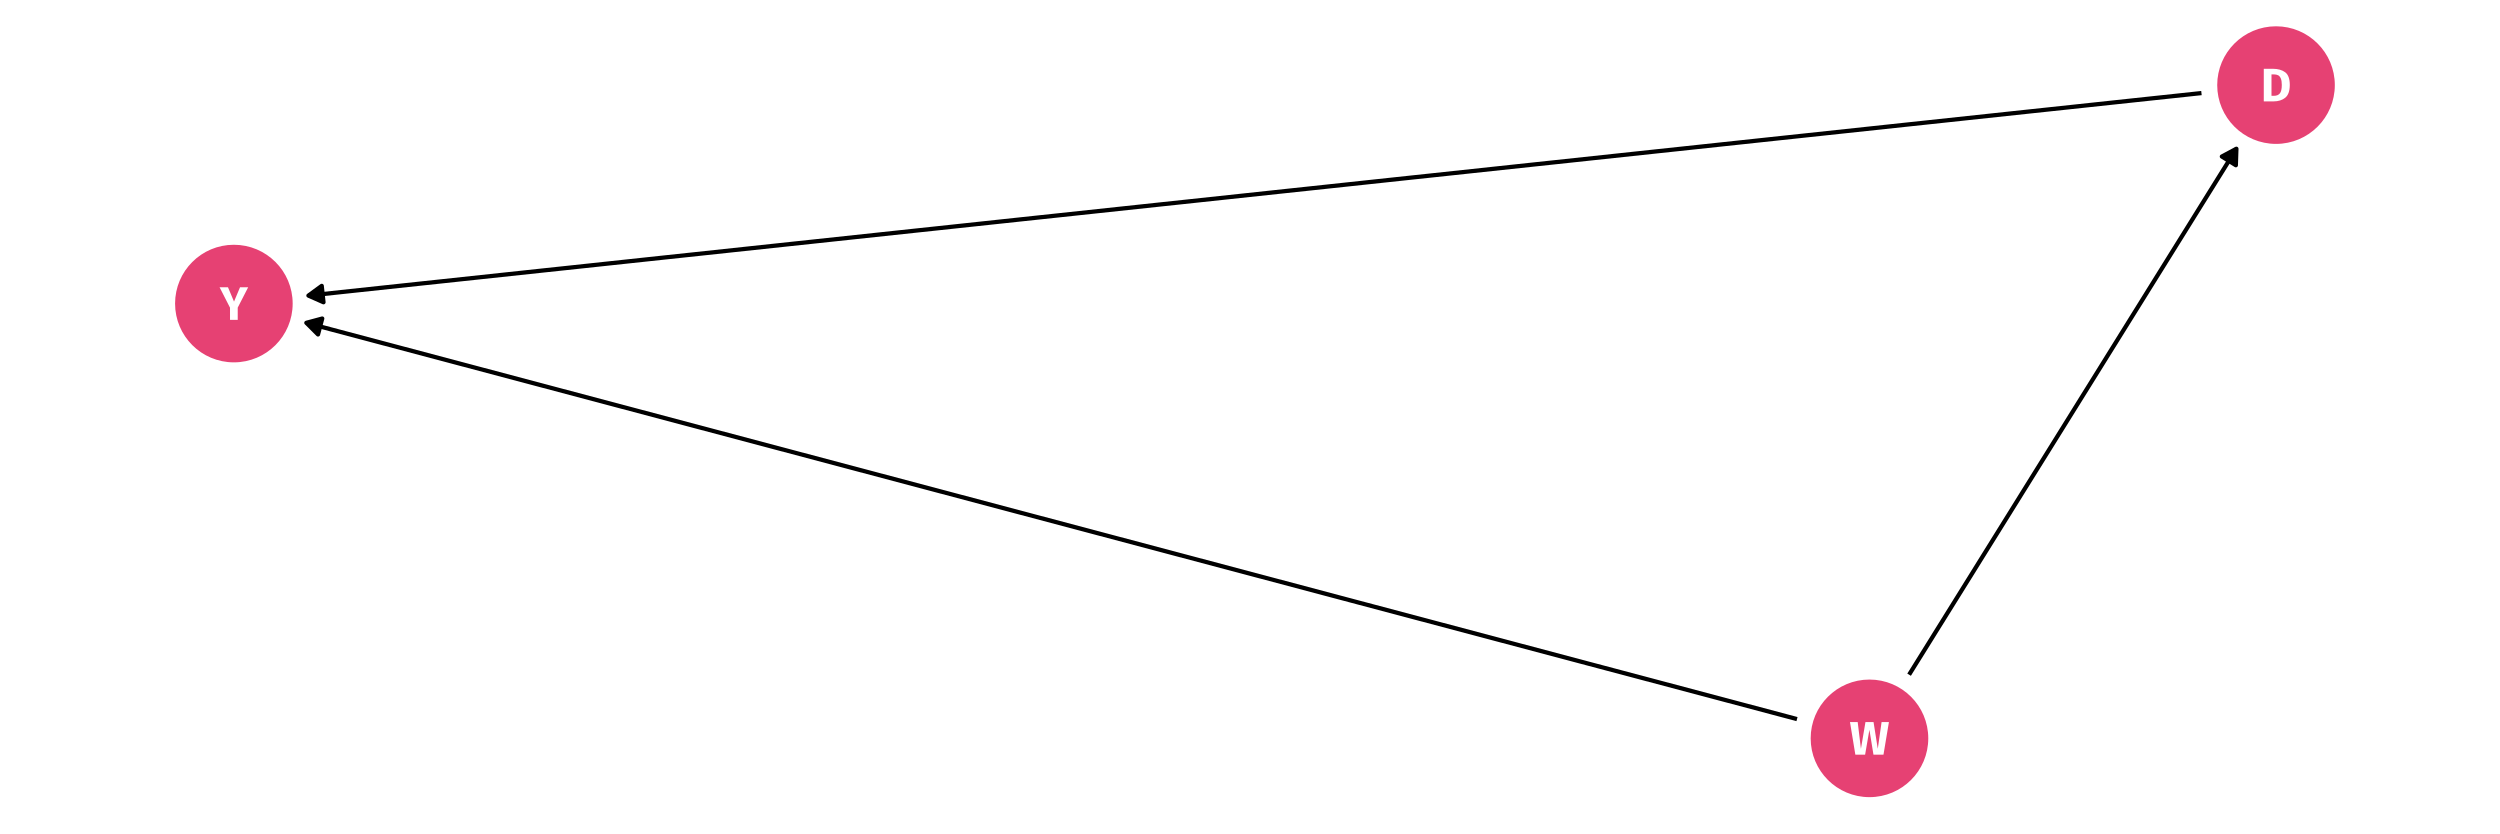
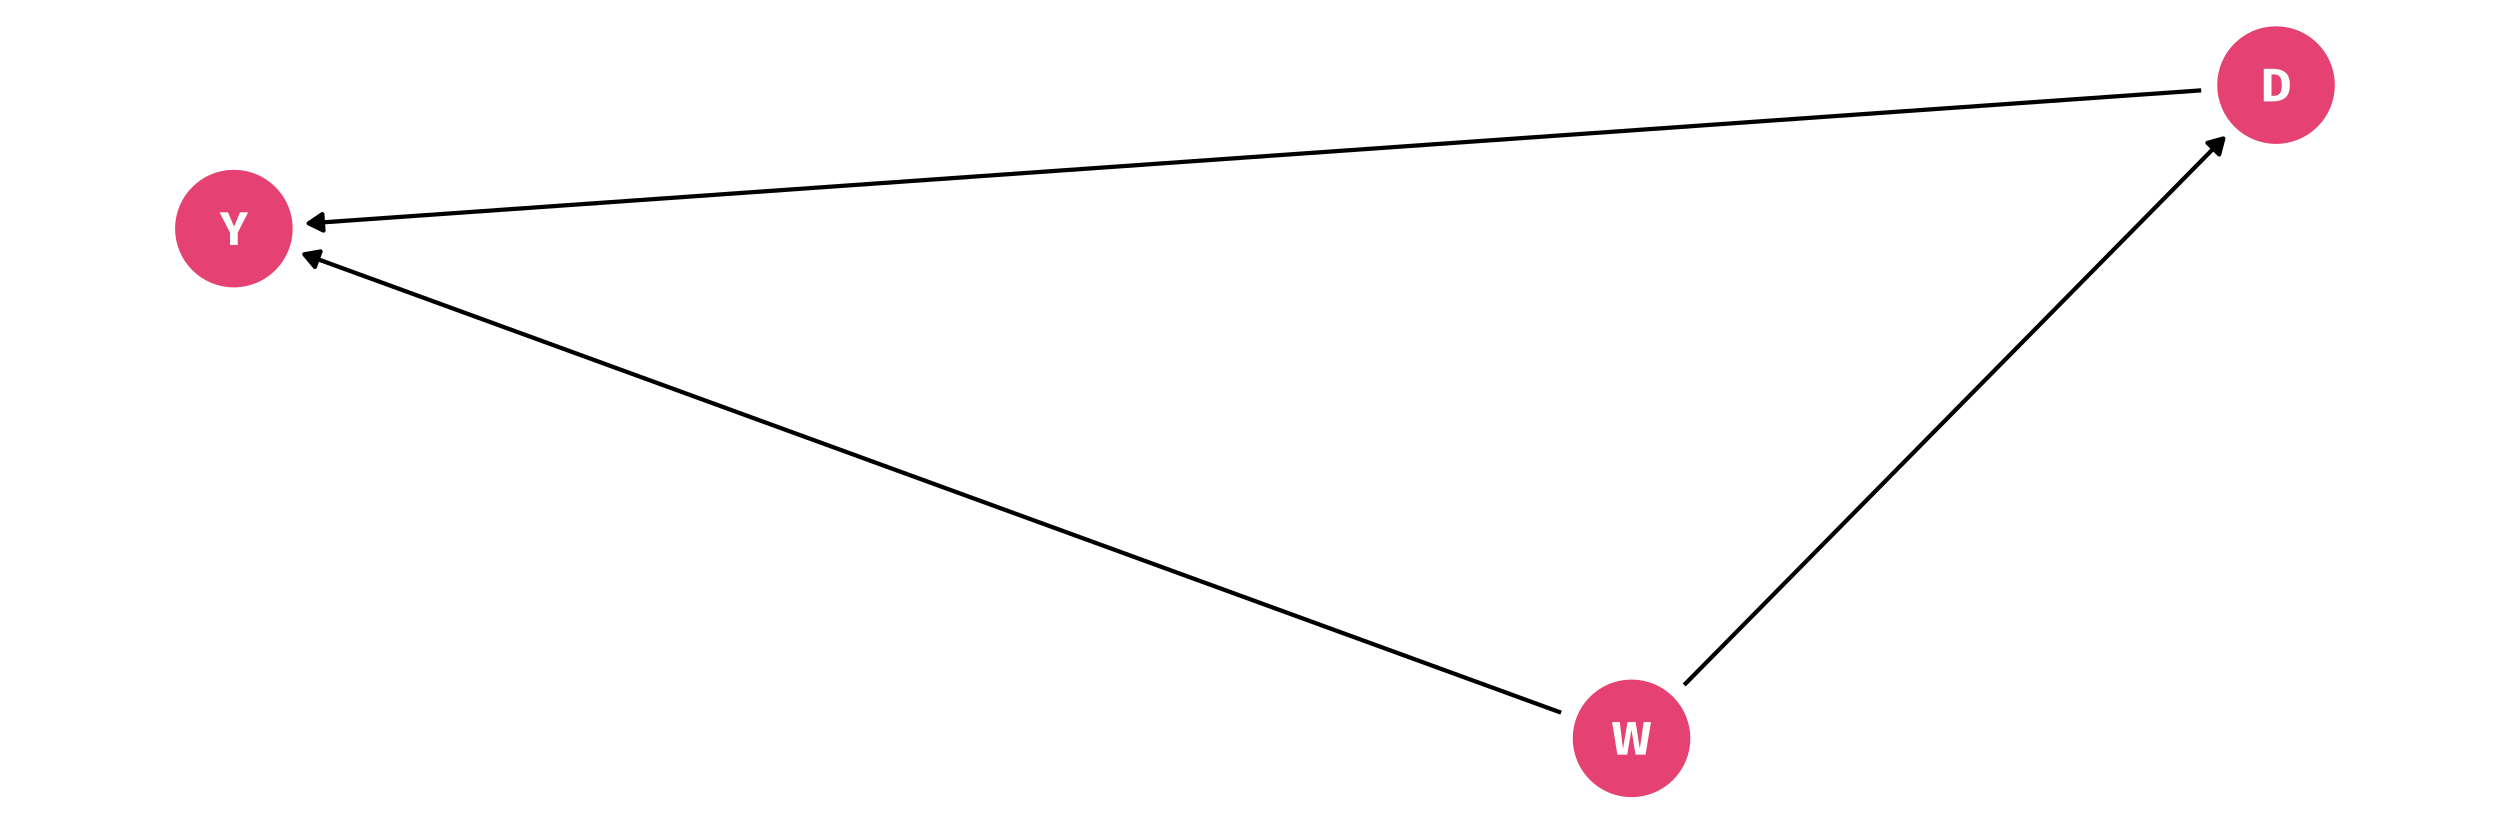
<svg xmlns="http://www.w3.org/2000/svg" xmlns:xlink="http://www.w3.org/1999/xlink" width="756pt" height="252pt" viewBox="0 0 756 252" version="1.1">
  <defs>
    <g>
      <symbol overflow="visible" id="glyph0-0">
        <path style="stroke:none;" d="M 7.727 -14.938 L 7.727 4.98 L 1.75 4.98 L 1.75 -14.938 Z M 6.957 -14.199 L 2.531 -14.199 L 2.531 4.238 L 6.957 4.238 Z M 4.609 -6.418 C 5.176 -6.414 5.582 -6.262 5.824 -5.961 C 6.066 -5.652 6.188 -5.262 6.188 -4.781 C 6.188 -4.277 6.078 -3.887 5.867 -3.613 C 5.648 -3.336 5.305 -3.164 4.836 -3.102 L 4.836 -2.461 C 4.832 -2.355 4.797 -2.27 4.73 -2.211 C 4.656 -2.148 4.574 -2.121 4.48 -2.121 C 4.383 -2.121 4.301 -2.148 4.23 -2.211 C 4.16 -2.27 4.125 -2.355 4.125 -2.461 L 4.125 -3.656 C 4.625 -3.684 4.965 -3.773 5.148 -3.934 C 5.328 -4.086 5.418 -4.359 5.422 -4.75 C 5.418 -5.062 5.355 -5.305 5.234 -5.477 C 5.109 -5.645 4.883 -5.73 4.551 -5.734 C 4.273 -5.73 4.027 -5.68 3.812 -5.578 C 3.734 -5.547 3.672 -5.531 3.629 -5.535 C 3.52 -5.531 3.438 -5.562 3.379 -5.625 C 3.312 -5.688 3.281 -5.766 3.285 -5.859 C 3.281 -6.039 3.422 -6.176 3.703 -6.273 C 3.984 -6.367 4.285 -6.414 4.609 -6.418 Z M 4.48 -1.707 C 4.621 -1.703 4.738 -1.656 4.836 -1.562 C 4.93 -1.465 4.98 -1.348 4.98 -1.211 C 4.98 -1.055 4.93 -0.93 4.836 -0.832 C 4.738 -0.73 4.621 -0.68 4.48 -0.684 C 4.336 -0.68 4.219 -0.73 4.125 -0.832 C 4.031 -0.93 3.984 -1.055 3.984 -1.211 C 3.984 -1.348 4.031 -1.465 4.125 -1.562 C 4.219 -1.656 4.336 -1.703 4.48 -1.707 Z M 4.48 -1.707 " />
      </symbol>
      <symbol overflow="visible" id="glyph0-1">
        <path style="stroke:none;" d="M 3.672 -9.859 C 5.215 -9.855 6.453 -9.508 7.391 -8.812 C 8.32 -8.117 8.789 -6.84 8.793 -4.98 C 8.789 -3.148 8.332 -1.859 7.426 -1.117 C 6.512 -0.371 5.332 0 3.883 0 L 0.926 0 L 0.926 -9.859 Z M 3.258 -8.164 L 3.258 -1.691 L 4.027 -1.691 C 4.793 -1.688 5.379 -1.926 5.777 -2.41 C 6.176 -2.887 6.375 -3.746 6.375 -4.98 C 6.375 -5.824 6.273 -6.477 6.074 -6.941 C 5.875 -7.406 5.605 -7.727 5.262 -7.902 C 4.918 -8.074 4.496 -8.16 3.996 -8.164 Z M 3.258 -8.164 " />
      </symbol>
      <symbol overflow="visible" id="glyph0-2">
        <path style="stroke:none;" d="M 11.906 -9.859 L 10.258 0 L 7.227 0 L 6.004 -7.527 L 4.707 0 L 1.75 0 L 0.129 -9.859 L 2.461 -9.859 L 3.441 -1.766 L 4.809 -9.859 L 7.254 -9.859 L 8.535 -1.766 L 9.688 -9.859 Z M 11.906 -9.859 " />
      </symbol>
      <symbol overflow="visible" id="glyph0-3">
        <path style="stroke:none;" d="M 8.551 -9.859 L 5.391 -3.699 L 5.391 0 L 3.059 0 L 3.059 -3.684 L -0.098 -9.859 L 2.445 -9.859 L 4.27 -5.52 L 6.09 -9.859 Z M 8.551 -9.859 " />
      </symbol>
    </g>
  </defs>
  <g id="surface44">
    <rect x="0" y="0" width="756" height="252" style="fill:rgb(100%,100%,100%);fill-opacity:1;stroke:none;" />
    <path style="fill-rule:nonzero;fill:rgb(90.196%,25.49%,45.098%);fill-opacity:1;stroke-width:0.709;stroke-linecap:round;stroke-linejoin:round;stroke:rgb(90.196%,25.49%,45.098%);stroke-opacity:1;stroke-miterlimit:10;" d="M 705.695 25.73 C 705.695 35.355 697.891 43.16 688.27 43.16 C 678.645 43.16 670.84 35.355 670.84 25.73 C 670.84 16.109 678.645 8.305 688.27 8.305 C 697.891 8.305 705.695 16.109 705.695 25.73 " />
-     <path style="fill-rule:nonzero;fill:rgb(90.196%,25.49%,45.098%);fill-opacity:1;stroke-width:0.709;stroke-linecap:round;stroke-linejoin:round;stroke:rgb(90.196%,25.49%,45.098%);stroke-opacity:1;stroke-miterlimit:10;" d="M 582.754 223.277 C 582.754 232.902 574.953 240.703 565.328 240.703 C 555.703 240.703 547.902 232.902 547.902 223.277 C 547.902 213.656 555.703 205.852 565.328 205.852 C 574.953 205.852 582.754 213.656 582.754 223.277 " />
-     <path style="fill-rule:nonzero;fill:rgb(90.196%,25.49%,45.098%);fill-opacity:1;stroke-width:0.709;stroke-linecap:round;stroke-linejoin:round;stroke:rgb(90.196%,25.49%,45.098%);stroke-opacity:1;stroke-miterlimit:10;" d="M 88.148 91.797 C 88.148 101.422 80.344 109.223 70.723 109.223 C 61.098 109.223 53.297 101.422 53.297 91.797 C 53.297 82.172 61.098 74.371 70.723 74.371 C 80.344 74.371 88.148 82.172 88.148 91.797 " />
-     <path style="fill:none;stroke-width:1.28;stroke-linecap:butt;stroke-linejoin:round;stroke:rgb(0%,0%,0%);stroke-opacity:1;stroke-miterlimit:1;" d="M 665.719 28.145 L 663.316 28.402 L 657.078 29.07 L 650.84 29.734 L 638.363 31.07 L 632.129 31.738 L 619.652 33.074 L 613.414 33.738 L 582.223 37.078 L 575.988 37.742 L 544.797 41.082 L 538.559 41.746 L 526.082 43.082 L 519.848 43.75 L 507.371 45.086 L 501.133 45.75 L 469.941 49.09 L 463.707 49.754 L 432.516 53.094 L 426.277 53.758 L 413.801 55.094 L 407.566 55.762 L 395.09 57.098 L 388.852 57.762 L 357.66 61.102 L 351.426 61.766 L 320.234 65.105 L 313.996 65.77 L 301.52 67.105 L 295.285 67.773 L 282.809 69.109 L 276.57 69.773 L 245.379 73.113 L 239.145 73.777 L 207.953 77.117 L 201.715 77.781 L 189.238 79.117 L 183.004 79.785 L 170.527 81.121 L 164.289 81.785 L 133.098 85.125 L 126.863 85.789 L 95.672 89.129 L 93.27 89.383 " />
-     <path style="fill-rule:nonzero;fill:rgb(0%,0%,0%);fill-opacity:1;stroke-width:1.28;stroke-linecap:butt;stroke-linejoin:round;stroke:rgb(0%,0%,0%);stroke-opacity:1;stroke-miterlimit:1;" d="M 97.293 86.449 L 93.27 89.383 L 97.824 91.402 Z M 97.293 86.449 " />
-     <path style="fill:none;stroke-width:1.28;stroke-linecap:butt;stroke-linejoin:round;stroke:rgb(0%,0%,0%);stroke-opacity:1;stroke-miterlimit:1;" d="M 577.309 204.027 L 577.746 203.324 L 580.23 199.332 L 581.473 197.34 L 583.957 193.348 L 585.195 191.352 L 586.438 189.355 L 587.68 187.363 L 593.891 177.383 L 595.133 175.391 L 597.617 171.398 L 598.855 169.402 L 601.34 165.41 L 602.582 163.418 L 608.793 153.438 L 610.035 151.445 L 611.273 149.449 L 616.242 141.465 L 617.484 139.473 L 622.453 131.488 L 623.695 129.496 L 624.934 127.5 L 629.902 119.516 L 631.145 117.523 L 636.113 109.539 L 637.352 107.543 L 638.594 105.551 L 644.805 95.57 L 646.047 93.578 L 648.531 89.586 L 649.77 87.59 L 652.254 83.598 L 653.496 81.605 L 659.707 71.625 L 660.949 69.633 L 662.191 67.637 L 663.43 65.641 L 665.914 61.648 L 667.156 59.656 L 673.367 49.676 L 674.609 47.684 L 675.848 45.688 L 676.285 44.984 " />
-     <path style="fill-rule:nonzero;fill:rgb(0%,0%,0%);fill-opacity:1;stroke-width:1.28;stroke-linecap:butt;stroke-linejoin:round;stroke:rgb(0%,0%,0%);stroke-opacity:1;stroke-miterlimit:1;" d="M 676.121 49.965 L 676.285 44.984 L 671.891 47.332 Z M 676.121 49.965 " />
-     <path style="fill:none;stroke-width:1.28;stroke-linecap:butt;stroke-linejoin:round;stroke:rgb(0%,0%,0%);stroke-opacity:1;stroke-miterlimit:1;" d="M 543.41 217.453 L 540.348 216.637 L 485.391 202.027 L 480.395 200.703 L 410.449 182.109 L 405.457 180.781 L 100.695 99.766 L 95.703 98.438 L 92.637 97.621 " />
-     <path style="fill-rule:nonzero;fill:rgb(0%,0%,0%);fill-opacity:1;stroke-width:1.28;stroke-linecap:butt;stroke-linejoin:round;stroke:rgb(0%,0%,0%);stroke-opacity:1;stroke-miterlimit:1;" d="M 97.445 96.324 L 92.637 97.621 L 96.168 101.137 Z M 97.445 96.324 " />
+     <path style="fill-rule:nonzero;fill:rgb(90.196%,25.49%,45.098%);fill-opacity:1;stroke-width:0.709;stroke-linecap:round;stroke-linejoin:round;stroke:rgb(90.196%,25.49%,45.098%);stroke-opacity:1;stroke-miterlimit:10;" d="M 510.801 223.277 C 510.801 232.902 502.996 240.703 493.375 240.703 C 483.75 240.703 475.949 232.902 475.949 223.277 C 475.949 213.656 483.75 205.852 493.375 205.852 C 502.996 205.852 510.801 213.656 510.801 223.277 " />
+     <path style="fill-rule:nonzero;fill:rgb(90.196%,25.49%,45.098%);fill-opacity:1;stroke-width:0.709;stroke-linecap:round;stroke-linejoin:round;stroke:rgb(90.196%,25.49%,45.098%);stroke-opacity:1;stroke-miterlimit:10;" d="M 88.148 69.129 C 88.148 78.754 80.344 86.555 70.723 86.555 C 61.098 86.555 53.297 78.754 53.297 69.129 C 53.297 59.504 61.098 51.703 70.723 51.703 C 80.344 51.703 88.148 59.504 88.148 69.129 " />
+     <path style="fill:none;stroke-width:1.28;stroke-linecap:butt;stroke-linejoin:round;stroke:rgb(0%,0%,0%);stroke-opacity:1;stroke-miterlimit:1;" d="M 665.645 27.32 L 663.316 27.484 L 657.078 27.926 L 638.363 29.238 L 632.129 29.676 L 625.891 30.117 L 607.176 31.43 L 600.938 31.871 L 582.223 33.184 L 575.988 33.621 L 569.75 34.062 L 551.035 35.375 L 544.797 35.816 L 526.082 37.129 L 519.848 37.566 L 513.609 38.008 L 494.895 39.32 L 488.656 39.762 L 469.941 41.074 L 463.707 41.512 L 457.469 41.953 L 432.516 43.703 L 426.277 44.145 L 413.801 45.02 L 407.566 45.457 L 401.328 45.898 L 376.375 47.648 L 370.137 48.09 L 357.66 48.965 L 351.426 49.402 L 345.188 49.844 L 320.234 51.594 L 313.996 52.035 L 301.52 52.91 L 295.285 53.348 L 289.047 53.789 L 264.094 55.539 L 257.855 55.98 L 245.379 56.855 L 239.145 57.293 L 232.906 57.734 L 207.953 59.484 L 201.715 59.926 L 189.238 60.801 L 183.004 61.238 L 176.766 61.68 L 151.812 63.43 L 145.574 63.871 L 133.098 64.746 L 126.863 65.184 L 120.625 65.621 L 114.387 66.062 L 95.672 67.375 L 93.344 67.539 " />
+     <path style="fill-rule:nonzero;fill:rgb(0%,0%,0%);fill-opacity:1;stroke-width:1.28;stroke-linecap:butt;stroke-linejoin:round;stroke:rgb(0%,0%,0%);stroke-opacity:1;stroke-miterlimit:1;" d="M 97.473 64.754 L 93.344 67.539 L 97.82 69.723 Z M 97.473 64.754 " />
+     <path style="fill:none;stroke-width:1.28;stroke-linecap:butt;stroke-linejoin:round;stroke:rgb(0%,0%,0%);stroke-opacity:1;stroke-miterlimit:1;" d="M 509.301 207.137 L 511.09 205.32 L 516.996 199.332 L 518.965 197.34 L 526.84 189.355 L 528.809 187.363 L 538.652 177.383 L 540.621 175.391 L 550.465 165.41 L 552.434 163.418 L 562.277 153.438 L 564.246 151.445 L 566.215 149.449 L 568.18 147.453 L 574.086 141.465 L 576.055 139.473 L 583.93 131.488 L 585.898 129.496 L 595.742 119.516 L 597.711 117.523 L 607.555 107.543 L 609.523 105.551 L 619.367 95.57 L 621.336 93.578 L 629.211 85.594 L 631.176 83.598 L 633.145 81.605 L 642.988 71.625 L 644.957 69.633 L 652.832 61.648 L 654.801 59.656 L 664.645 49.676 L 666.613 47.684 L 670.551 43.691 L 672.34 41.875 " />
+     <path style="fill-rule:nonzero;fill:rgb(0%,0%,0%);fill-opacity:1;stroke-width:1.28;stroke-linecap:butt;stroke-linejoin:round;stroke:rgb(0%,0%,0%);stroke-opacity:1;stroke-miterlimit:1;" d="M 671.086 46.695 L 672.34 41.875 L 667.539 43.195 Z M 671.086 46.695 " />
+     <path style="fill:none;stroke-width:1.28;stroke-linecap:butt;stroke-linejoin:round;stroke:rgb(0%,0%,0%);stroke-opacity:1;stroke-miterlimit:1;" d="M 472.07 215.508 L 472.027 215.492 L 467.758 213.938 L 463.488 212.379 L 459.219 210.824 L 454.949 209.266 L 450.684 207.707 L 446.414 206.152 L 442.145 204.594 L 437.875 203.039 L 429.336 199.922 L 425.066 198.367 L 416.527 195.25 L 412.258 193.695 L 407.988 192.137 L 403.719 190.582 L 399.449 189.023 L 395.184 187.465 L 390.914 185.91 L 386.645 184.352 L 382.375 182.797 L 373.836 179.68 L 369.566 178.125 L 365.297 176.566 L 361.027 175.012 L 352.488 171.895 L 348.219 170.34 L 343.949 168.781 L 339.684 167.227 L 331.145 164.109 L 326.875 162.555 L 318.336 159.438 L 314.066 157.883 L 309.797 156.324 L 305.527 154.77 L 296.988 151.652 L 292.719 150.098 L 288.453 148.539 L 284.184 146.984 L 275.645 143.867 L 271.375 142.312 L 267.105 140.754 L 262.836 139.199 L 254.297 136.082 L 250.027 134.527 L 245.758 132.969 L 241.488 131.414 L 237.219 129.855 L 232.953 128.297 L 228.684 126.742 L 224.414 125.184 L 220.145 123.629 L 211.605 120.512 L 207.336 118.957 L 198.797 115.84 L 194.527 114.285 L 190.258 112.727 L 185.988 111.172 L 181.723 109.613 L 177.453 108.055 L 173.184 106.5 L 168.914 104.941 L 164.645 103.387 L 156.105 100.27 L 151.836 98.715 L 147.566 97.156 L 143.297 95.602 L 134.758 92.484 L 130.488 90.93 L 126.223 89.371 L 121.953 87.816 L 113.414 84.699 L 109.145 83.145 L 104.875 81.586 L 100.605 80.031 L 92.066 76.914 L 92.027 76.898 " />
+     <path style="fill-rule:nonzero;fill:rgb(0%,0%,0%);fill-opacity:1;stroke-width:1.28;stroke-linecap:butt;stroke-linejoin:round;stroke:rgb(0%,0%,0%);stroke-opacity:1;stroke-miterlimit:1;" d="M 96.934 76.039 L 92.027 76.898 L 95.227 80.719 Z M 96.934 76.039 " />
    <g style="fill:rgb(100%,100%,100%);fill-opacity:1;">
      <use xlink:href="#glyph0-1" x="683.641" y="30.66" />
    </g>
    <g style="fill:rgb(100%,100%,100%);fill-opacity:1;">
-       <use xlink:href="#glyph0-2" x="559.305" y="228.207" />
+       <use xlink:href="#glyph0-2" x="487.352" y="228.207" />
    </g>
    <g style="fill:rgb(100%,100%,100%);fill-opacity:1;">
-       <use xlink:href="#glyph0-3" x="66.496" y="96.727" />
+       <use xlink:href="#glyph0-3" x="66.496" y="74.059" />
    </g>
  </g>
</svg>
